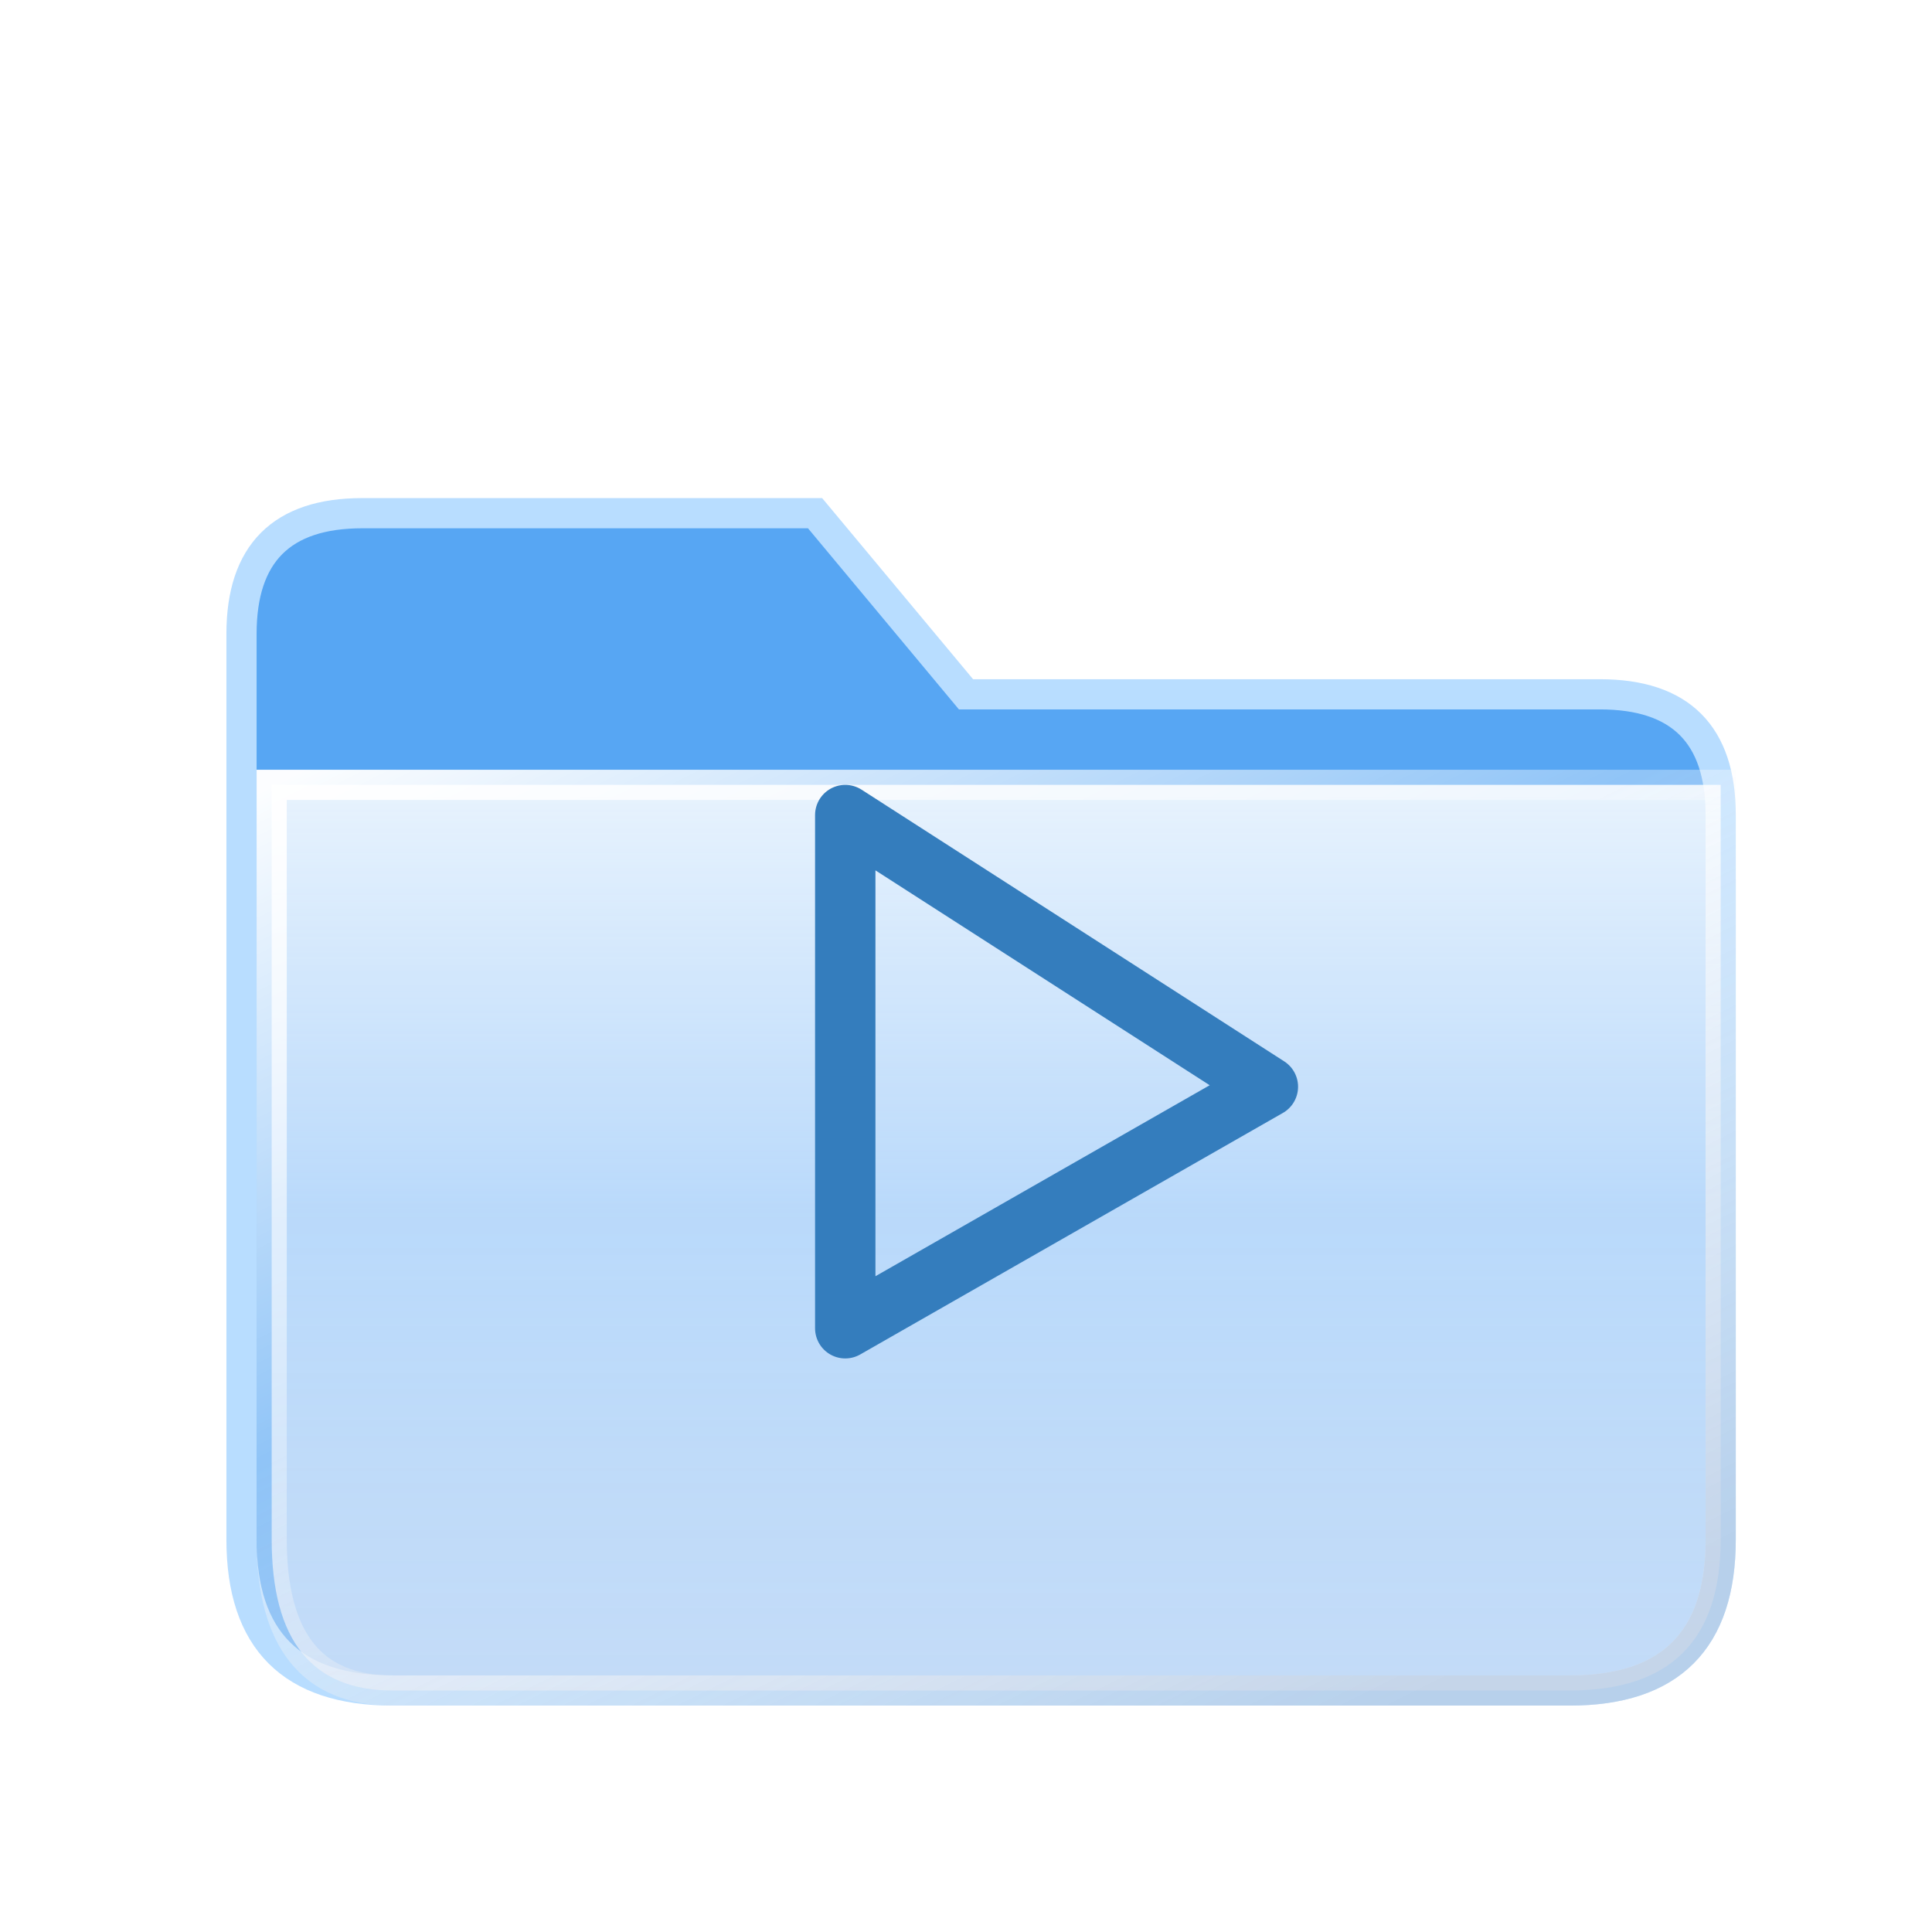
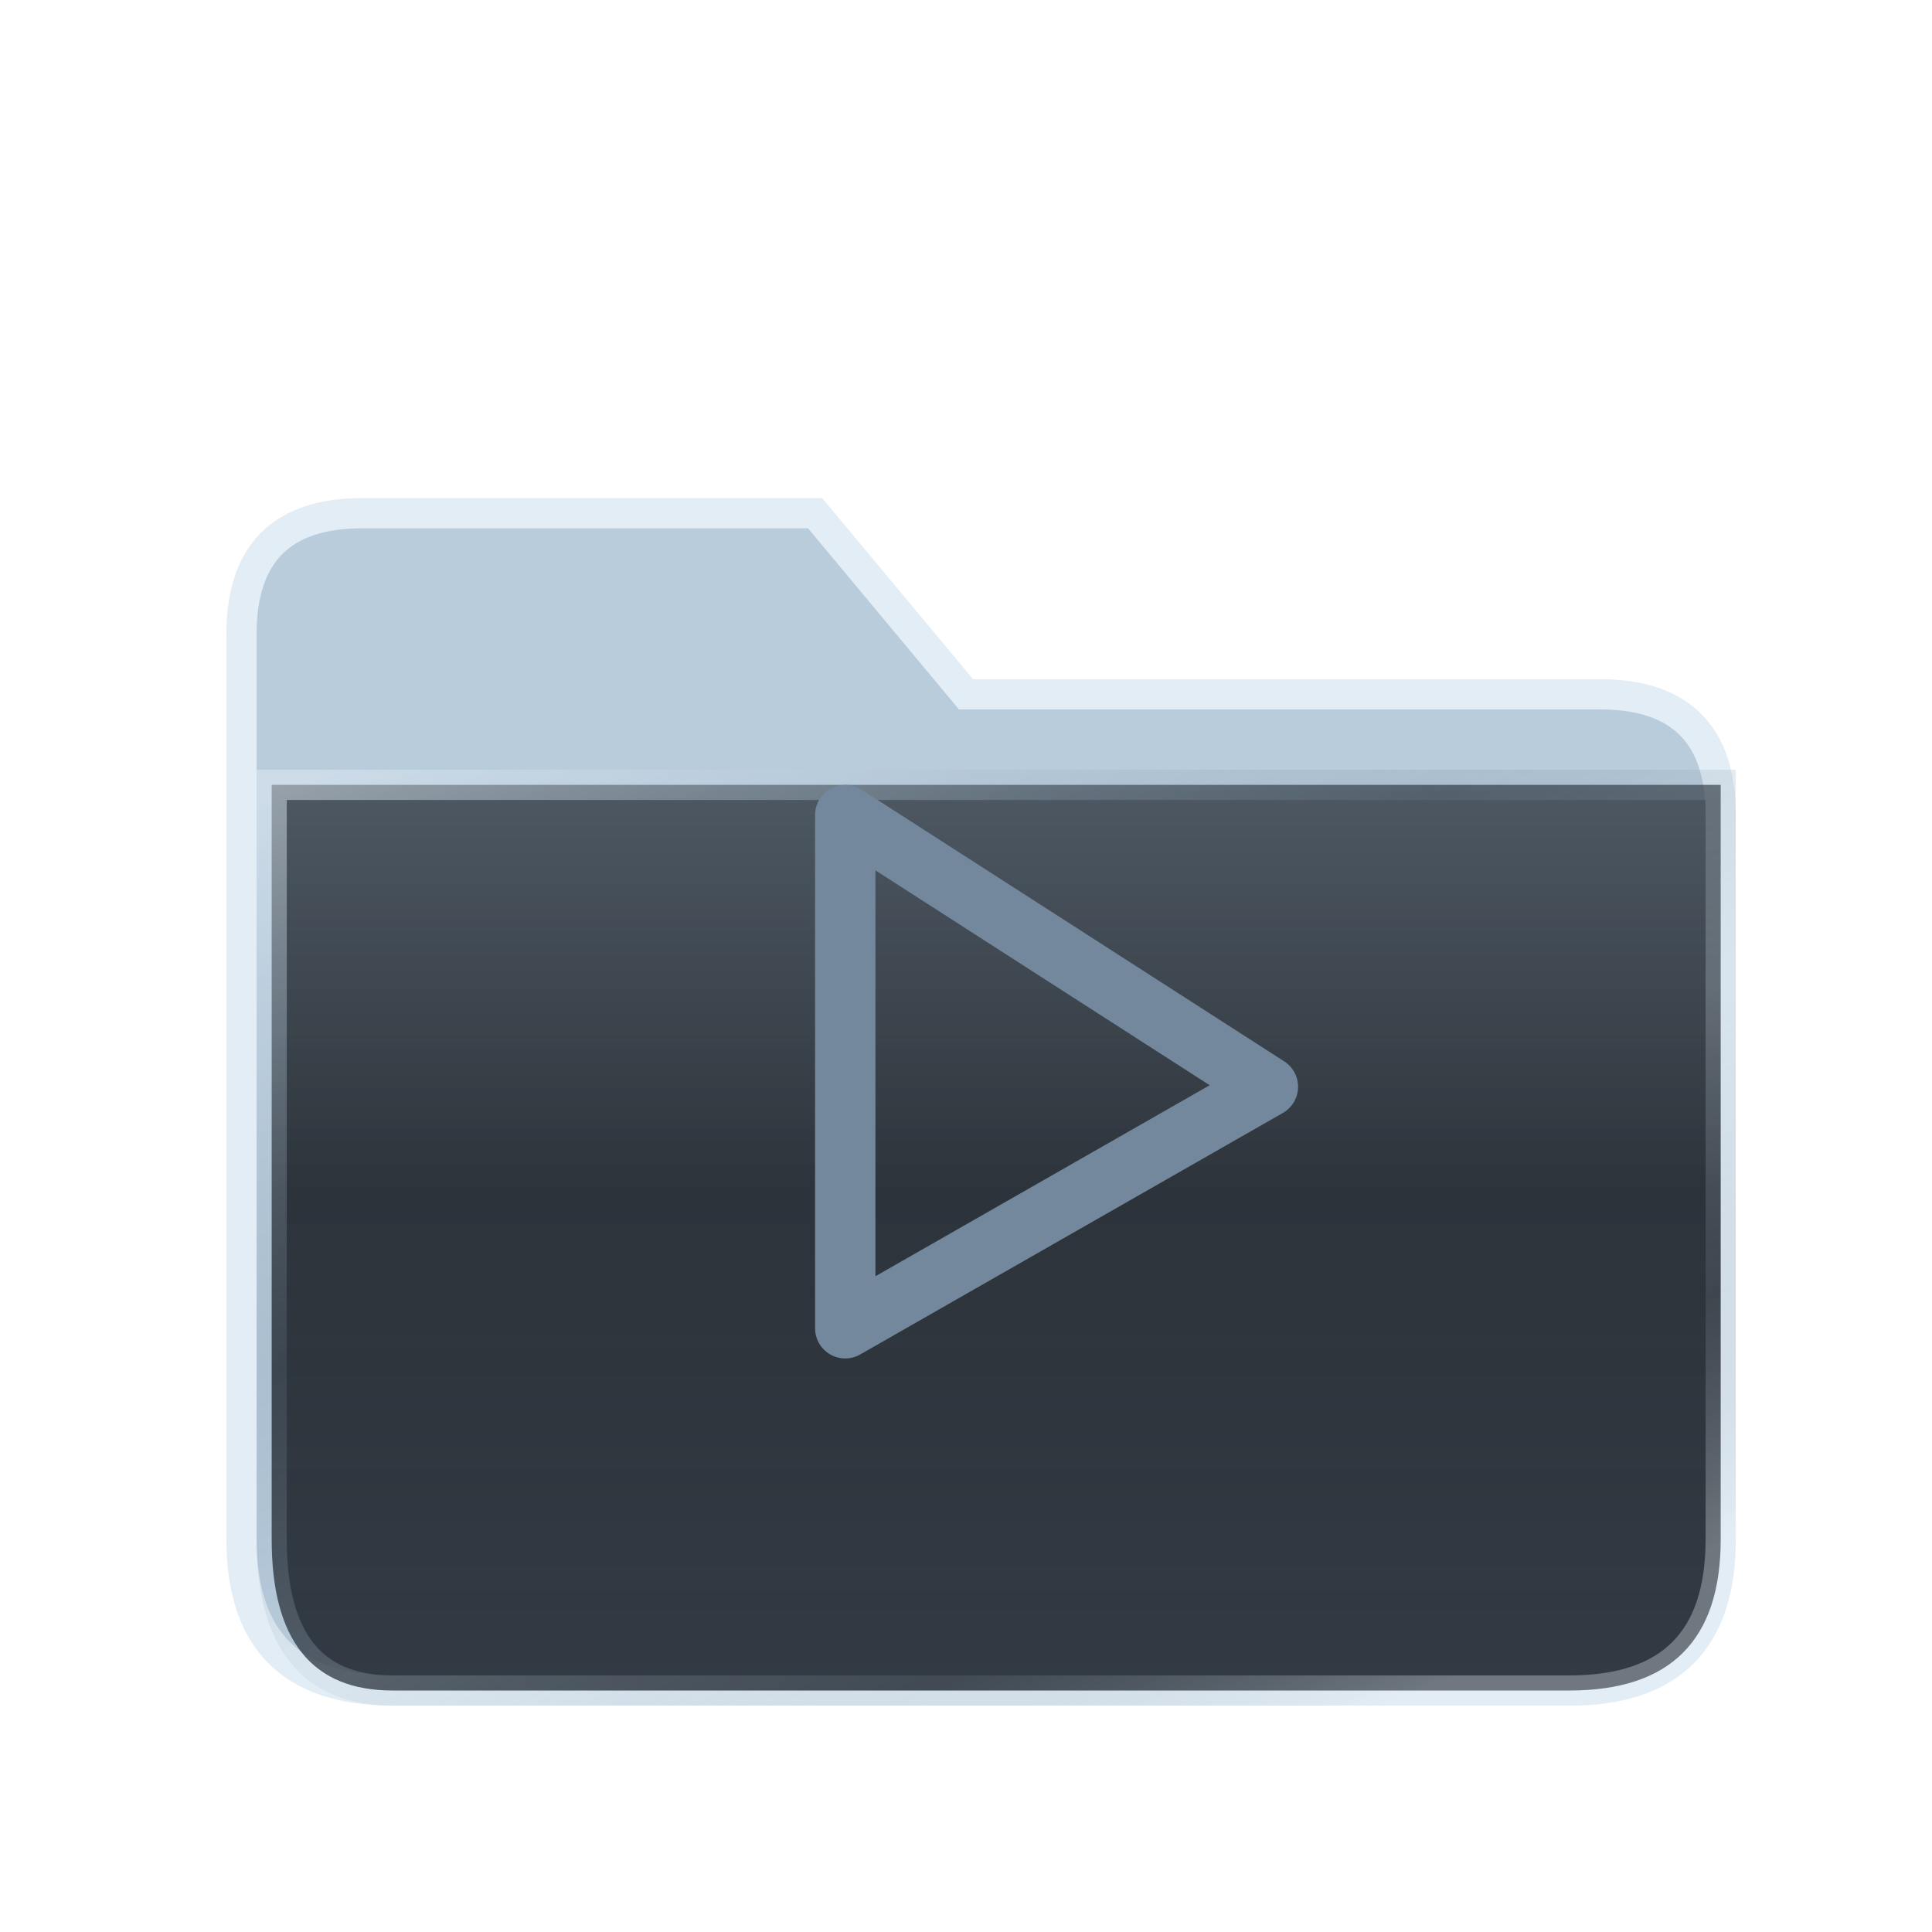
<svg xmlns="http://www.w3.org/2000/svg" width="64" height="64" viewBox="0 0 64 64">
  <defs>
    <linearGradient id="glass" x2="0" y2="1">
-       <stop stop-color="#ffffff" stop-opacity=".86" />
-       <stop offset=".47" stop-color="#f6f9ff" stop-opacity=".62" />
-       <stop offset="1" stop-color="#e9eef9" stop-opacity=".74" />
+       <stop offset="0" stop-color="#151b23" stop-opacity="0.655" />
+       <stop offset="0.45" stop-color="#080b10" stop-opacity="0.792" />
+       <stop offset="1" stop-color="#151b23" stop-opacity="0.824" />
    </linearGradient>
    <linearGradient id="rim" x2=".8" y2="1">
-       <stop stop-color="#ffffff" stop-opacity=".98" />
-       <stop offset=".45" stop-color="#ffffff" stop-opacity=".34" />
-       <stop offset="1" stop-color="#b6c8df" stop-opacity=".62" />
+       <stop offset="0" stop-color="#e3edf5" stop-opacity="0.49" />
+       <stop offset="0.18" stop-color="#b9ccdc" stop-opacity="0.353" />
+       <stop offset="0.4" stop-color="#73889c" stop-opacity="0.192" />
+       <stop offset="0.62" stop-color="#b9ccdc" stop-opacity="0.243" />
+       <stop offset="0.83" stop-color="#73889c" stop-opacity="0.149" />
+       <stop offset="1" stop-color="#e3edf5" stop-opacity="0.322" />
    </linearGradient>
    <linearGradient id="blue" x2="0" y2="1">
-       <stop stop-color="#399aff" />
-       <stop offset="1" stop-color="#007aff" />
+       <stop offset="0" stop-color="#e3edf5" stop-opacity="1" />
+       <stop offset="1" stop-color="#b9ccdc" stop-opacity="1" />
    </linearGradient>
    <linearGradient id="quiet" x2="0" y2="1">
-       <stop stop-color="#ffffff" stop-opacity=".74" />
-       <stop offset="1" stop-color="#e5ebf4" stop-opacity=".65" />
+       <stop offset="0" stop-color="#151b23" stop-opacity="0.655" />
+       <stop offset="0.45" stop-color="#080b10" stop-opacity="0.792" />
+       <stop offset="1" stop-color="#151b23" stop-opacity="0.824" />
    </linearGradient>
  </defs>
-   <path d="M8 21Q8 17 12 17h15l5 6h21q4 0 4 4v24q0 5-5 5H13q-5 0-5-5Z" fill="#57a6f3" stroke="#b8ddff" />
+   <path d="M8 21Q8 17 12 17h15l5 6h21q4 0 4 4v24q0 5-5 5H13q-5 0-5-5Z" fill="#b9ccdc" stroke="#e3edf5" />
  <path d="M9 26h48v25q0 5-5 5H13q-4 0-4-5Z" fill="url(#glass)" stroke="url(#rim)" />
-   <path d="M28 27v17l14-8Z" fill="none" stroke="#347dbd" stroke-width="2" stroke-linecap="round" stroke-linejoin="round" />
+   <path d="M28 27v17l14-8Z" fill="none" stroke="#73889c" stroke-width="2" stroke-linecap="round" stroke-linejoin="round" />
</svg>
